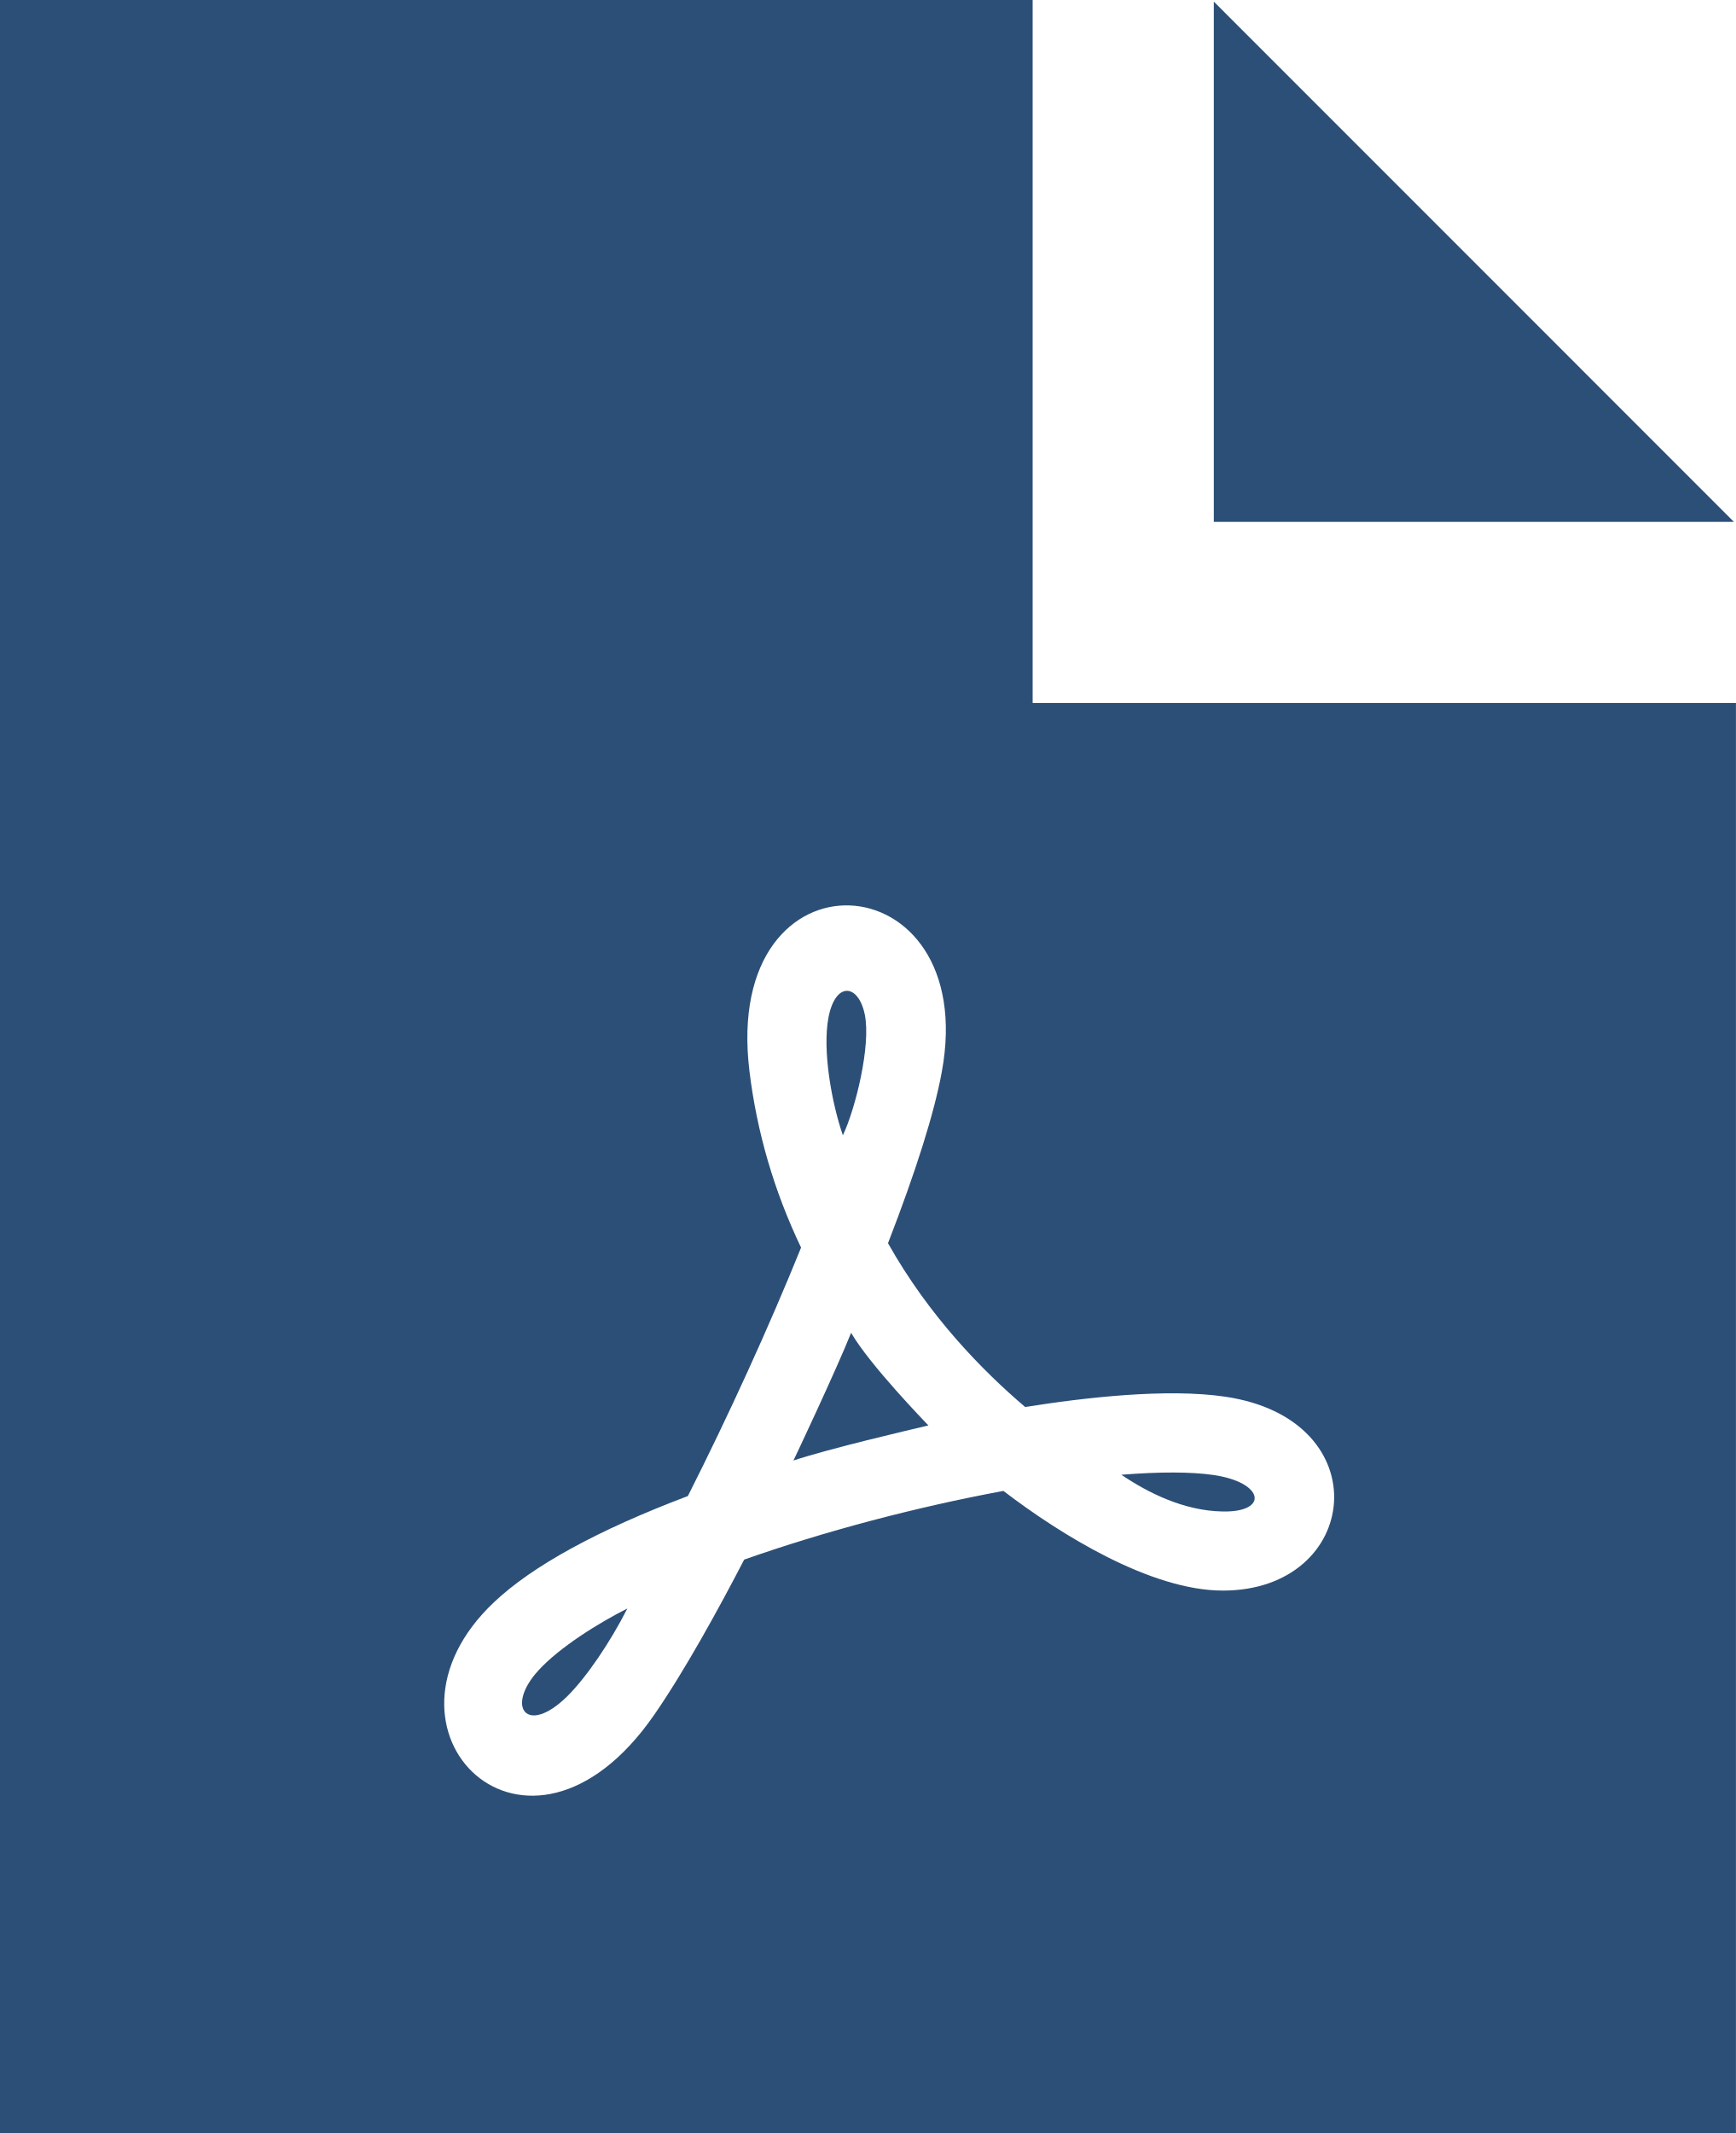
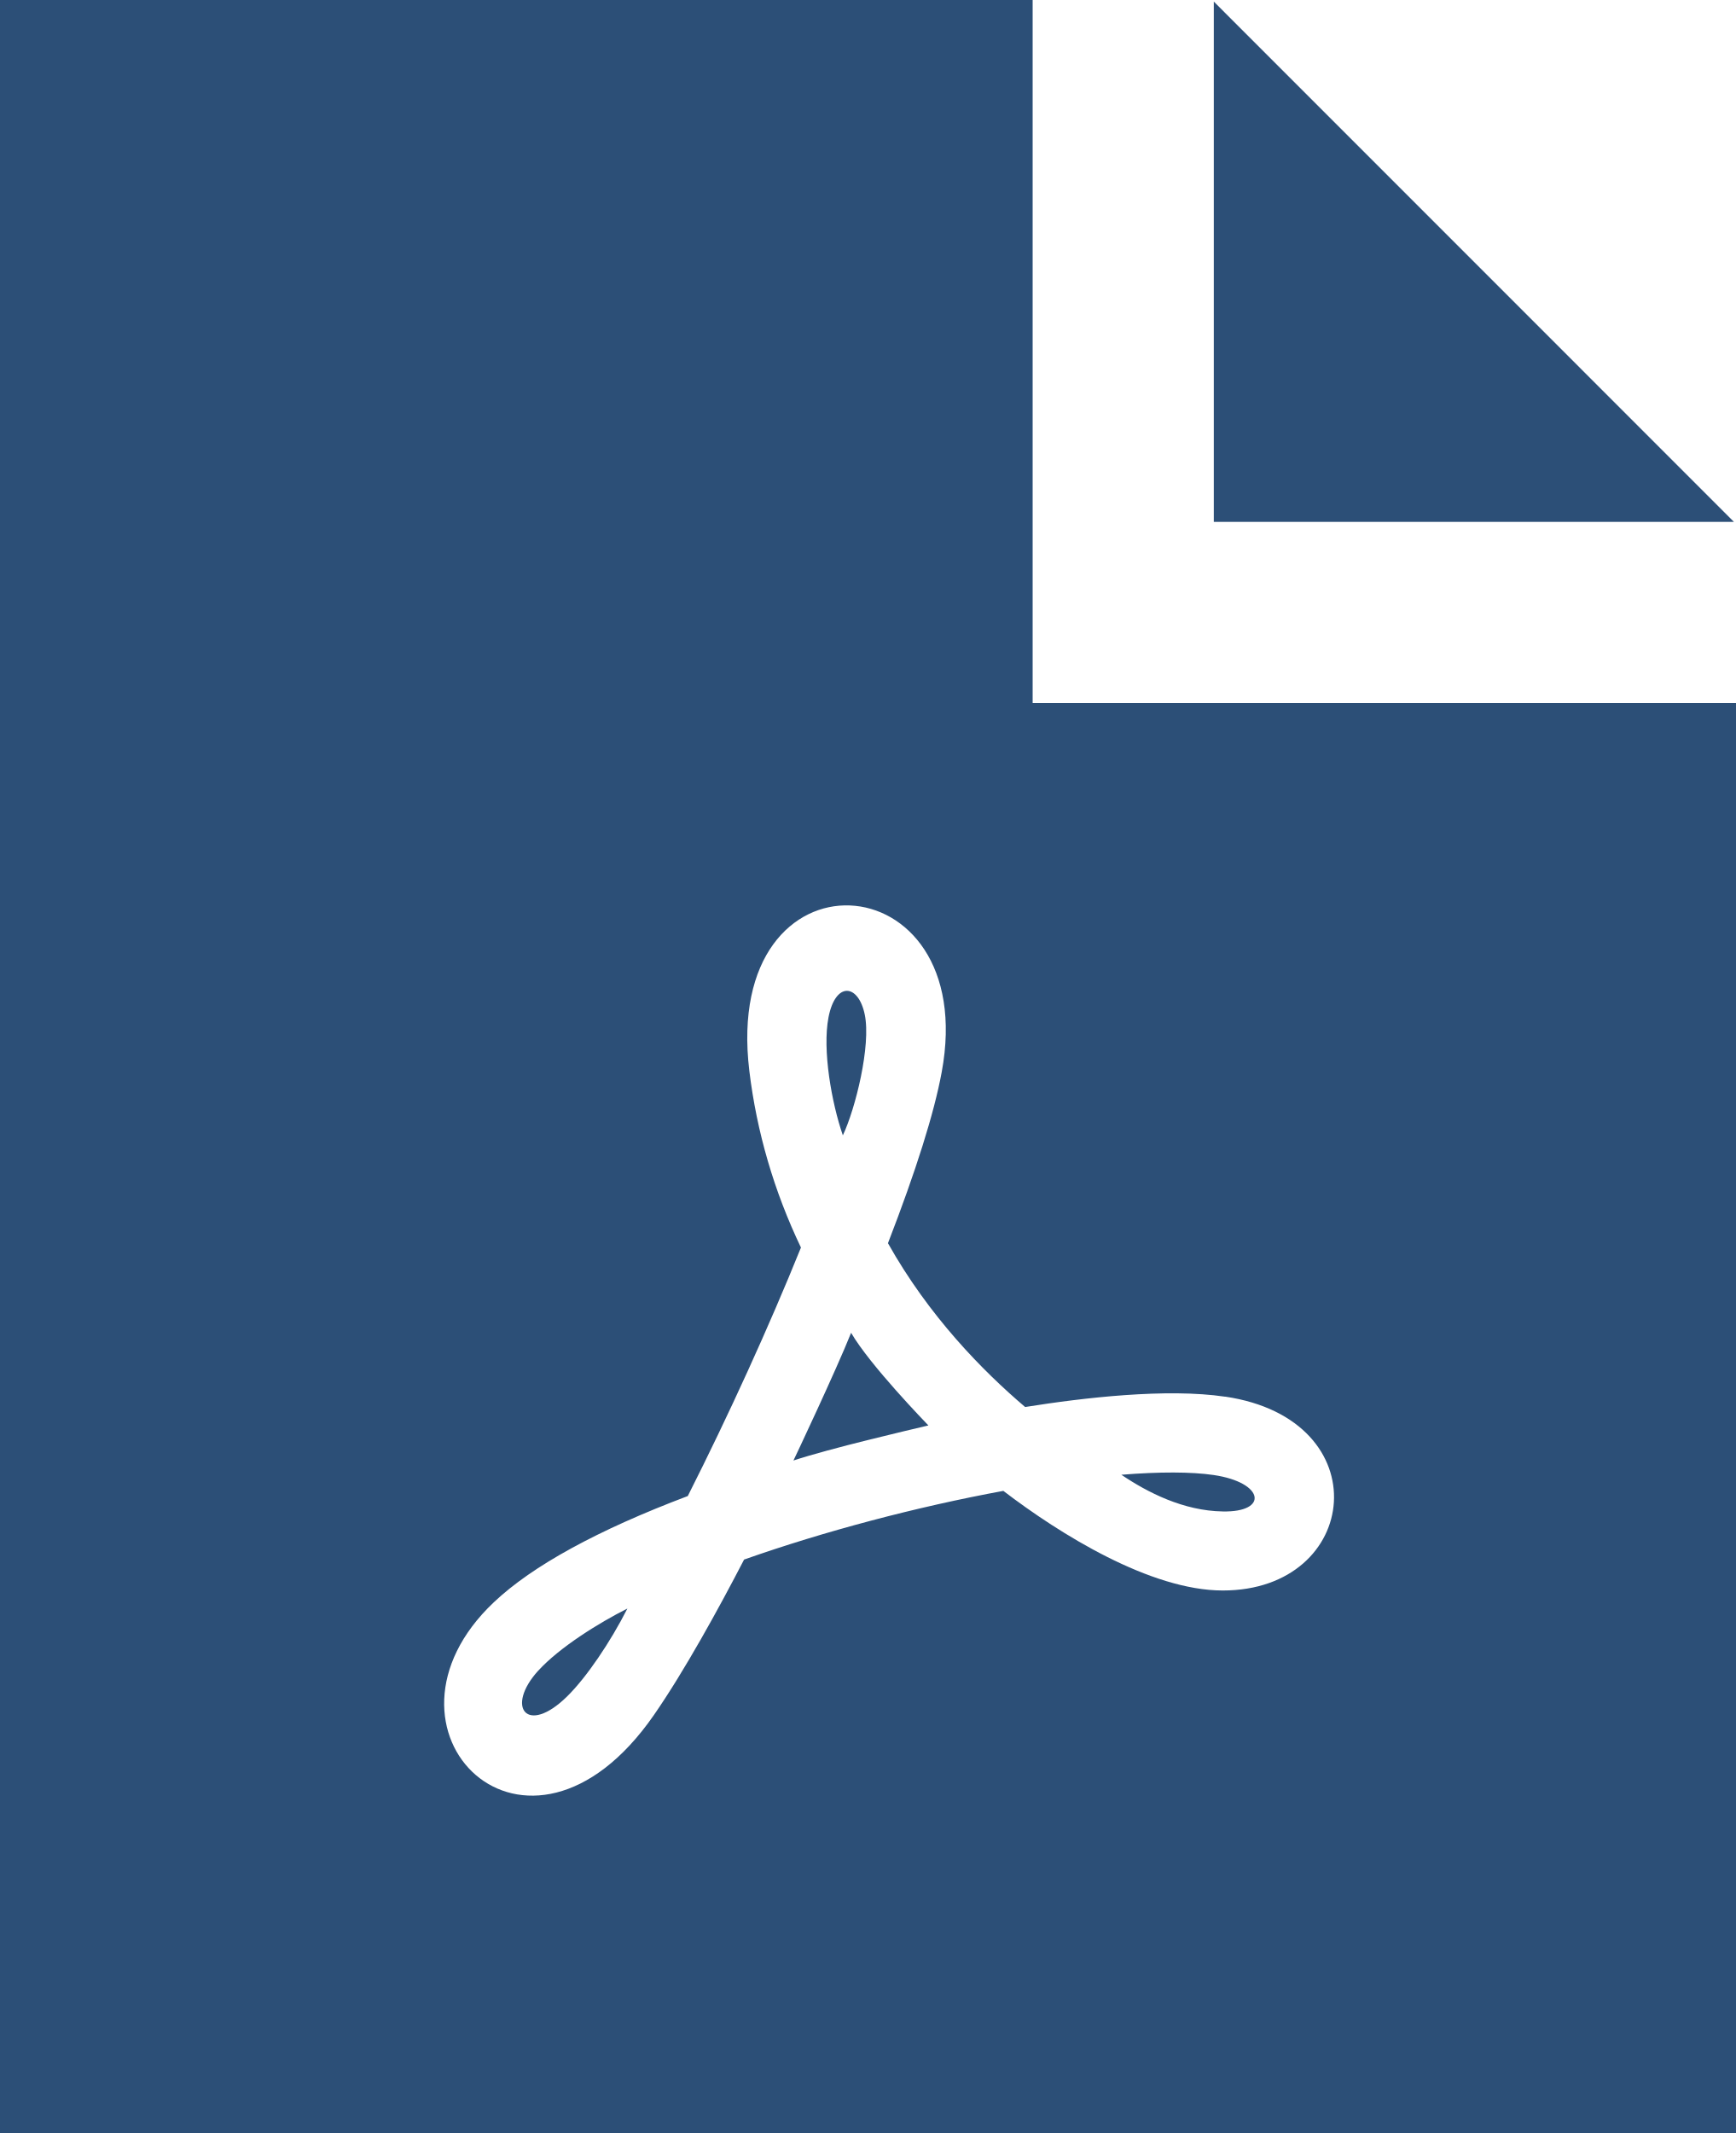
- <svg xmlns="http://www.w3.org/2000/svg" version="1.1" id="Layer_1" x="0px" y="0px" width="40.699px" height="50px" viewBox="0 0 40.699 50" enable-background="new 0 0 40.699 50" xml:space="preserve">
-   <path id="pdf-file-3-icon_2_" fill="#2C4F77" d="M19.761,26.613c-0.263-0.76-0.485-1.996-0.337-2.766  c0.164-0.844,0.701-0.791,0.851-0.064C20.423,24.51,20.055,25.994,19.761,26.613z M12.618,39.162  c-0.776,0.855-0.265,1.527,0.673,0.609c0.46-0.451,1.021-1.285,1.417-2.066C14.048,38.037,13.12,38.611,12.618,39.162z   M18.602,34.236c0.856-0.283,2.703-0.713,3.164-0.822c-0.049-0.053-1.376-1.418-1.812-2.172  C19.604,32.119,18.628,34.186,18.602,34.236z M28.457,0.037v12.197h12.195L28.457,0.037z M28.453,34.576  c-0.521-0.076-1.271-0.078-2.163-0.006c0.614,0.414,1.455,0.846,2.377,0.861C29.742,35.453,29.648,34.752,28.453,34.576z   M40.699,16.479V50H0V0h24.21v16.479H40.699z M28.723,32.74c-1.371-0.203-3.316,0.023-4.688,0.242  c-1.001-0.851-2.259-2.135-3.216-3.84c0.659-1.701,1.084-3.05,1.26-4.009c0.928-5.006-5.159-5.406-4.509-0.029  c0.173,1.43,0.58,2.822,1.211,4.141c-0.748,1.85-1.699,3.934-2.654,5.824c-2.114,0.799-3.643,1.637-4.544,2.488  c-3.161,2.981,0.77,6.942,3.751,2.646c0.713-1.029,1.516-2.492,2.113-3.644c1.87-0.66,4.044-1.235,6.078-1.61  c1.328,1.016,3.449,2.336,5.144,2.336C31.904,37.287,32.366,33.275,28.723,32.74z" />
+ <svg xmlns="http://www.w3.org/2000/svg" width="40.699" height="50" viewBox="0 0 40.699 50">
+   <path fill="#2C4F77" d="M19.76 26.613c-.262-.76-.484-1.996-.336-2.766.164-.844.7-.79.85-.064.15.727-.22 2.21-.513 2.83zm-7.142 12.55c-.776.854-.265 1.526.673.608.46-.45 1.022-1.284 1.418-2.065-.66.332-1.588.906-2.09 1.457zm5.984-4.927c.856-.283 2.703-.713 3.164-.822-.05-.053-1.376-1.418-1.812-2.172-.35.877-1.326 2.944-1.352 2.994zm9.855-34.2v12.198h12.195L28.457.037zm-.004 34.54c-.52-.076-1.27-.078-2.163-.006.614.414 1.455.846 2.377.86 1.075.023.98-.678-.214-.854zM40.7 16.48V50H0V0h24.21v16.48H40.7zM28.722 32.74c-1.37-.203-3.316.023-4.688.242-1-.85-2.26-2.135-3.216-3.84.658-1.7 1.083-3.05 1.26-4.01.927-5.005-5.16-5.405-4.51-.028.173 1.43.58 2.822 1.21 4.14-.747 1.85-1.698 3.935-2.653 5.825-2.114.798-3.643 1.636-4.544 2.487-3.16 2.98.77 6.942 3.75 2.646.714-1.03 1.517-2.492 2.114-3.644 1.87-.66 4.044-1.236 6.078-1.61 1.328 1.015 3.45 2.335 5.144 2.335 3.234.002 3.696-4.01.053-4.545z" />
</svg>
